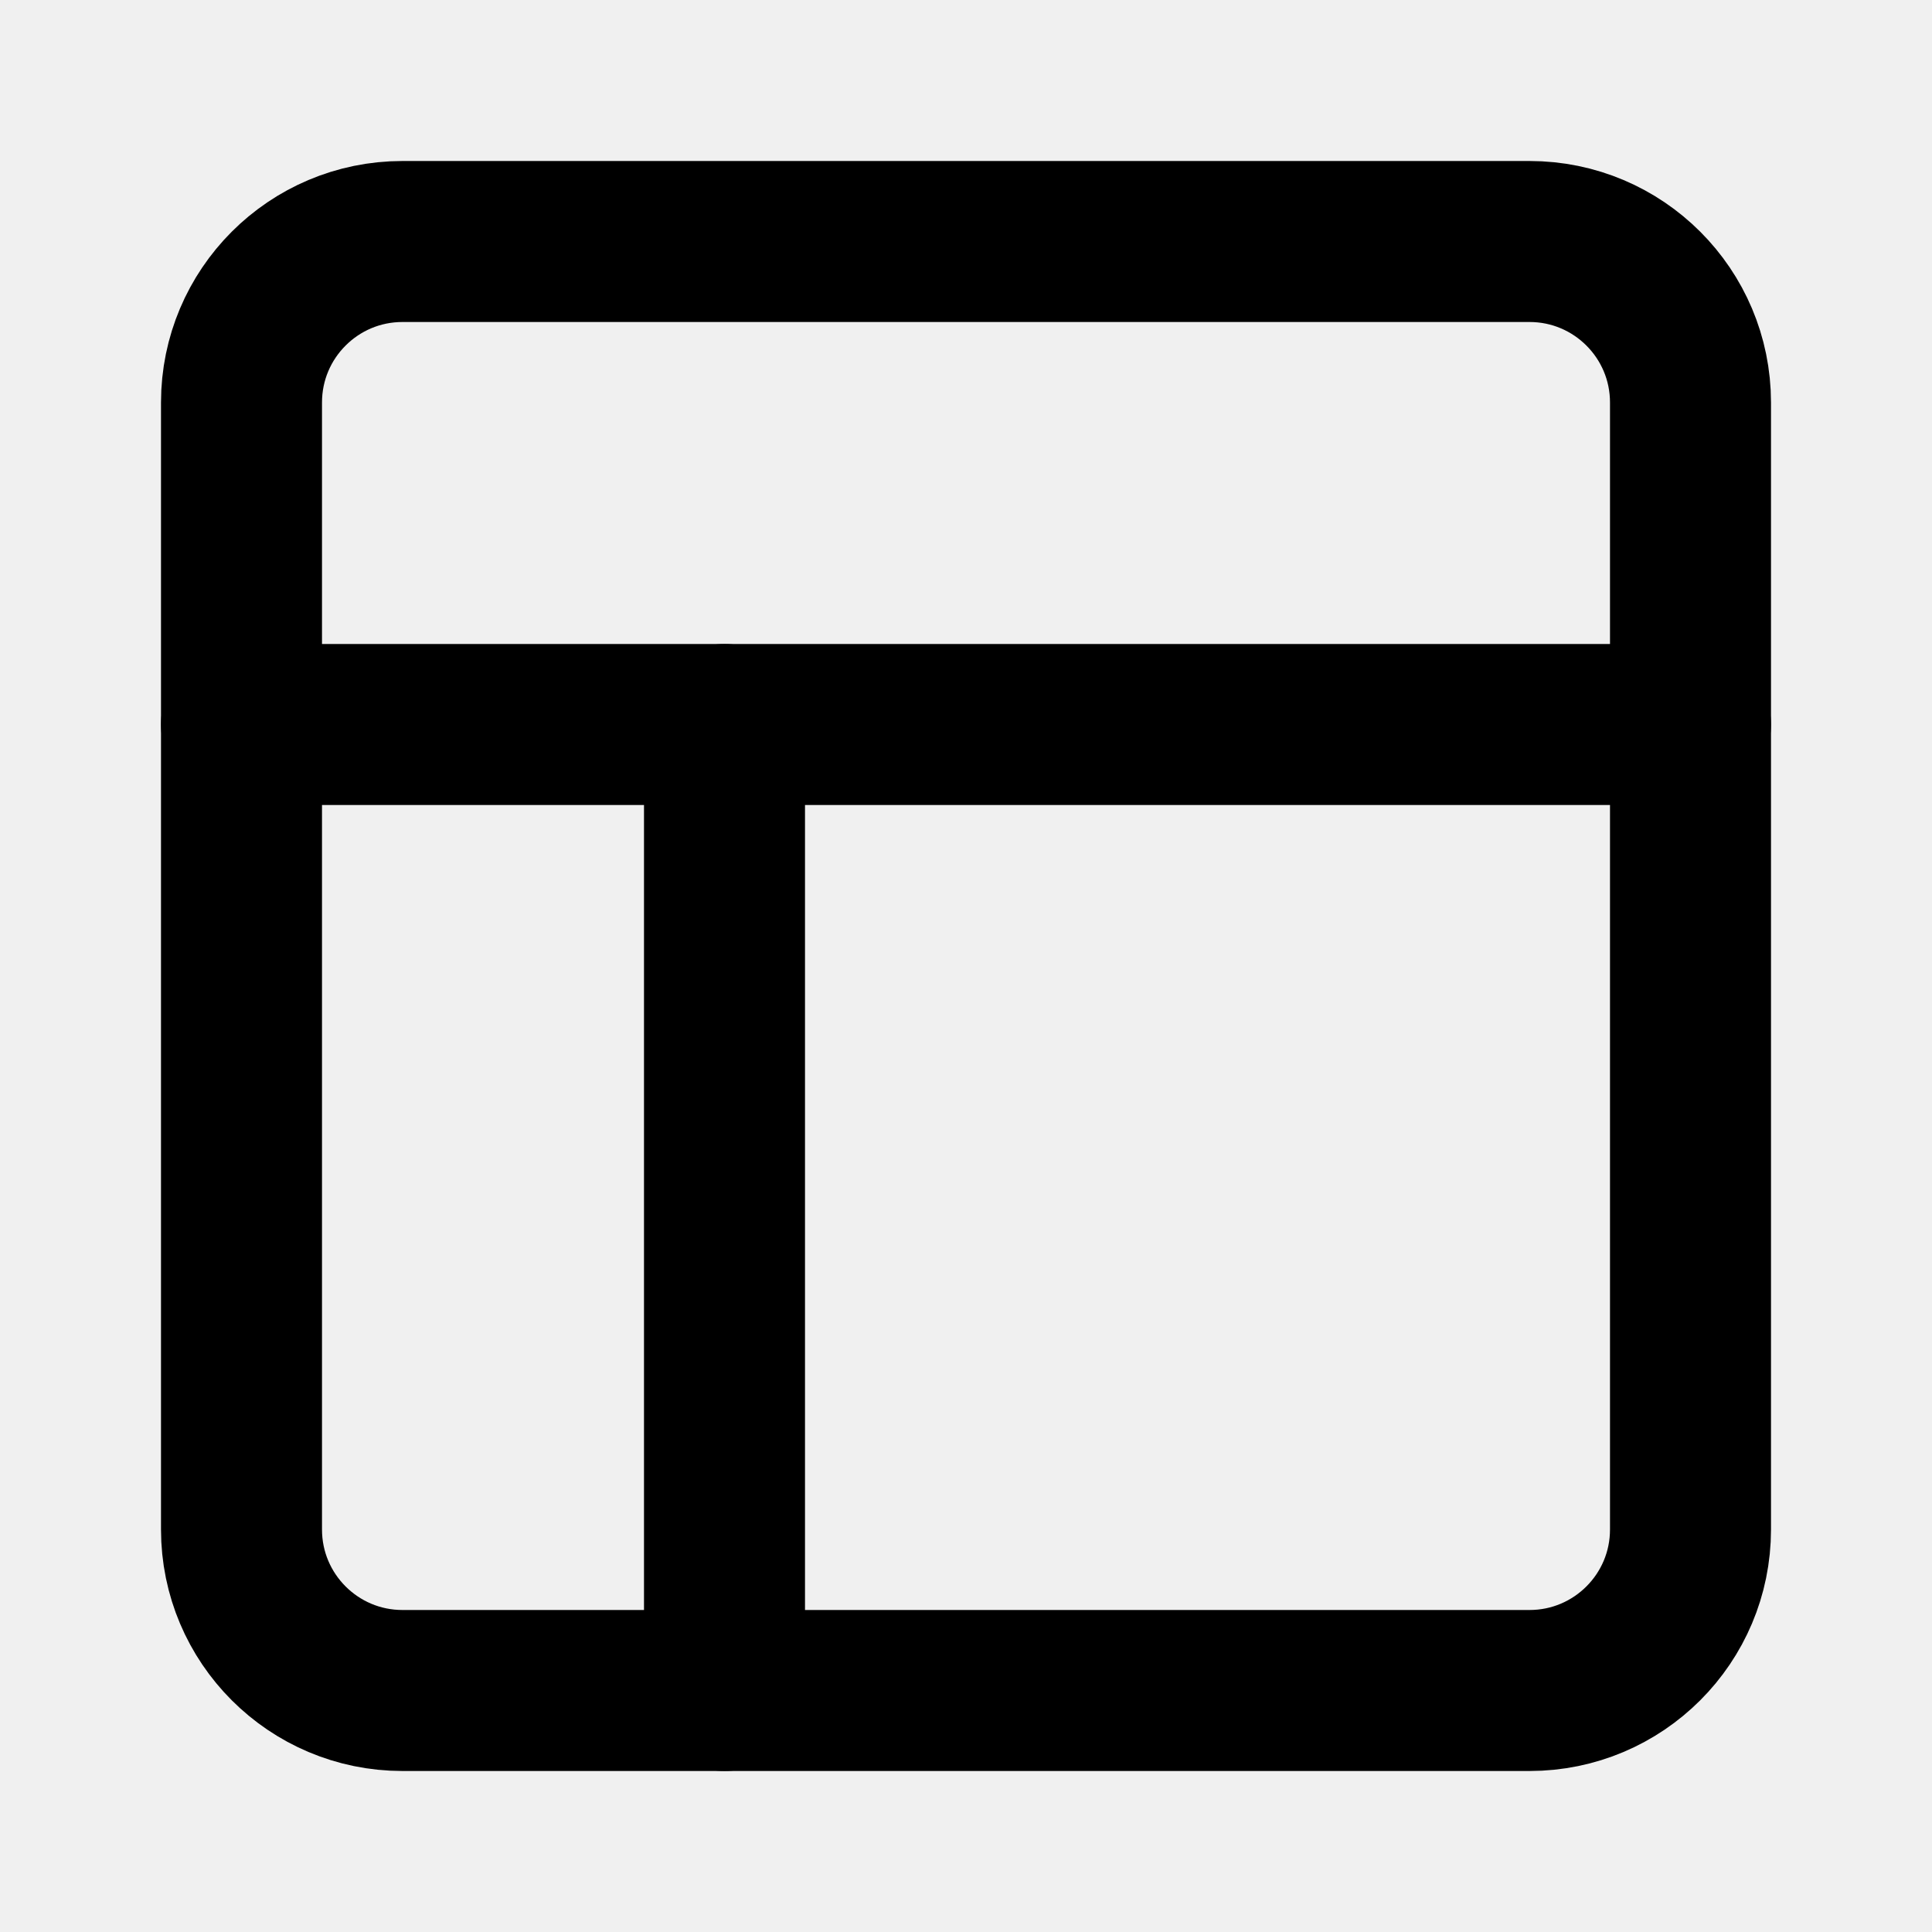
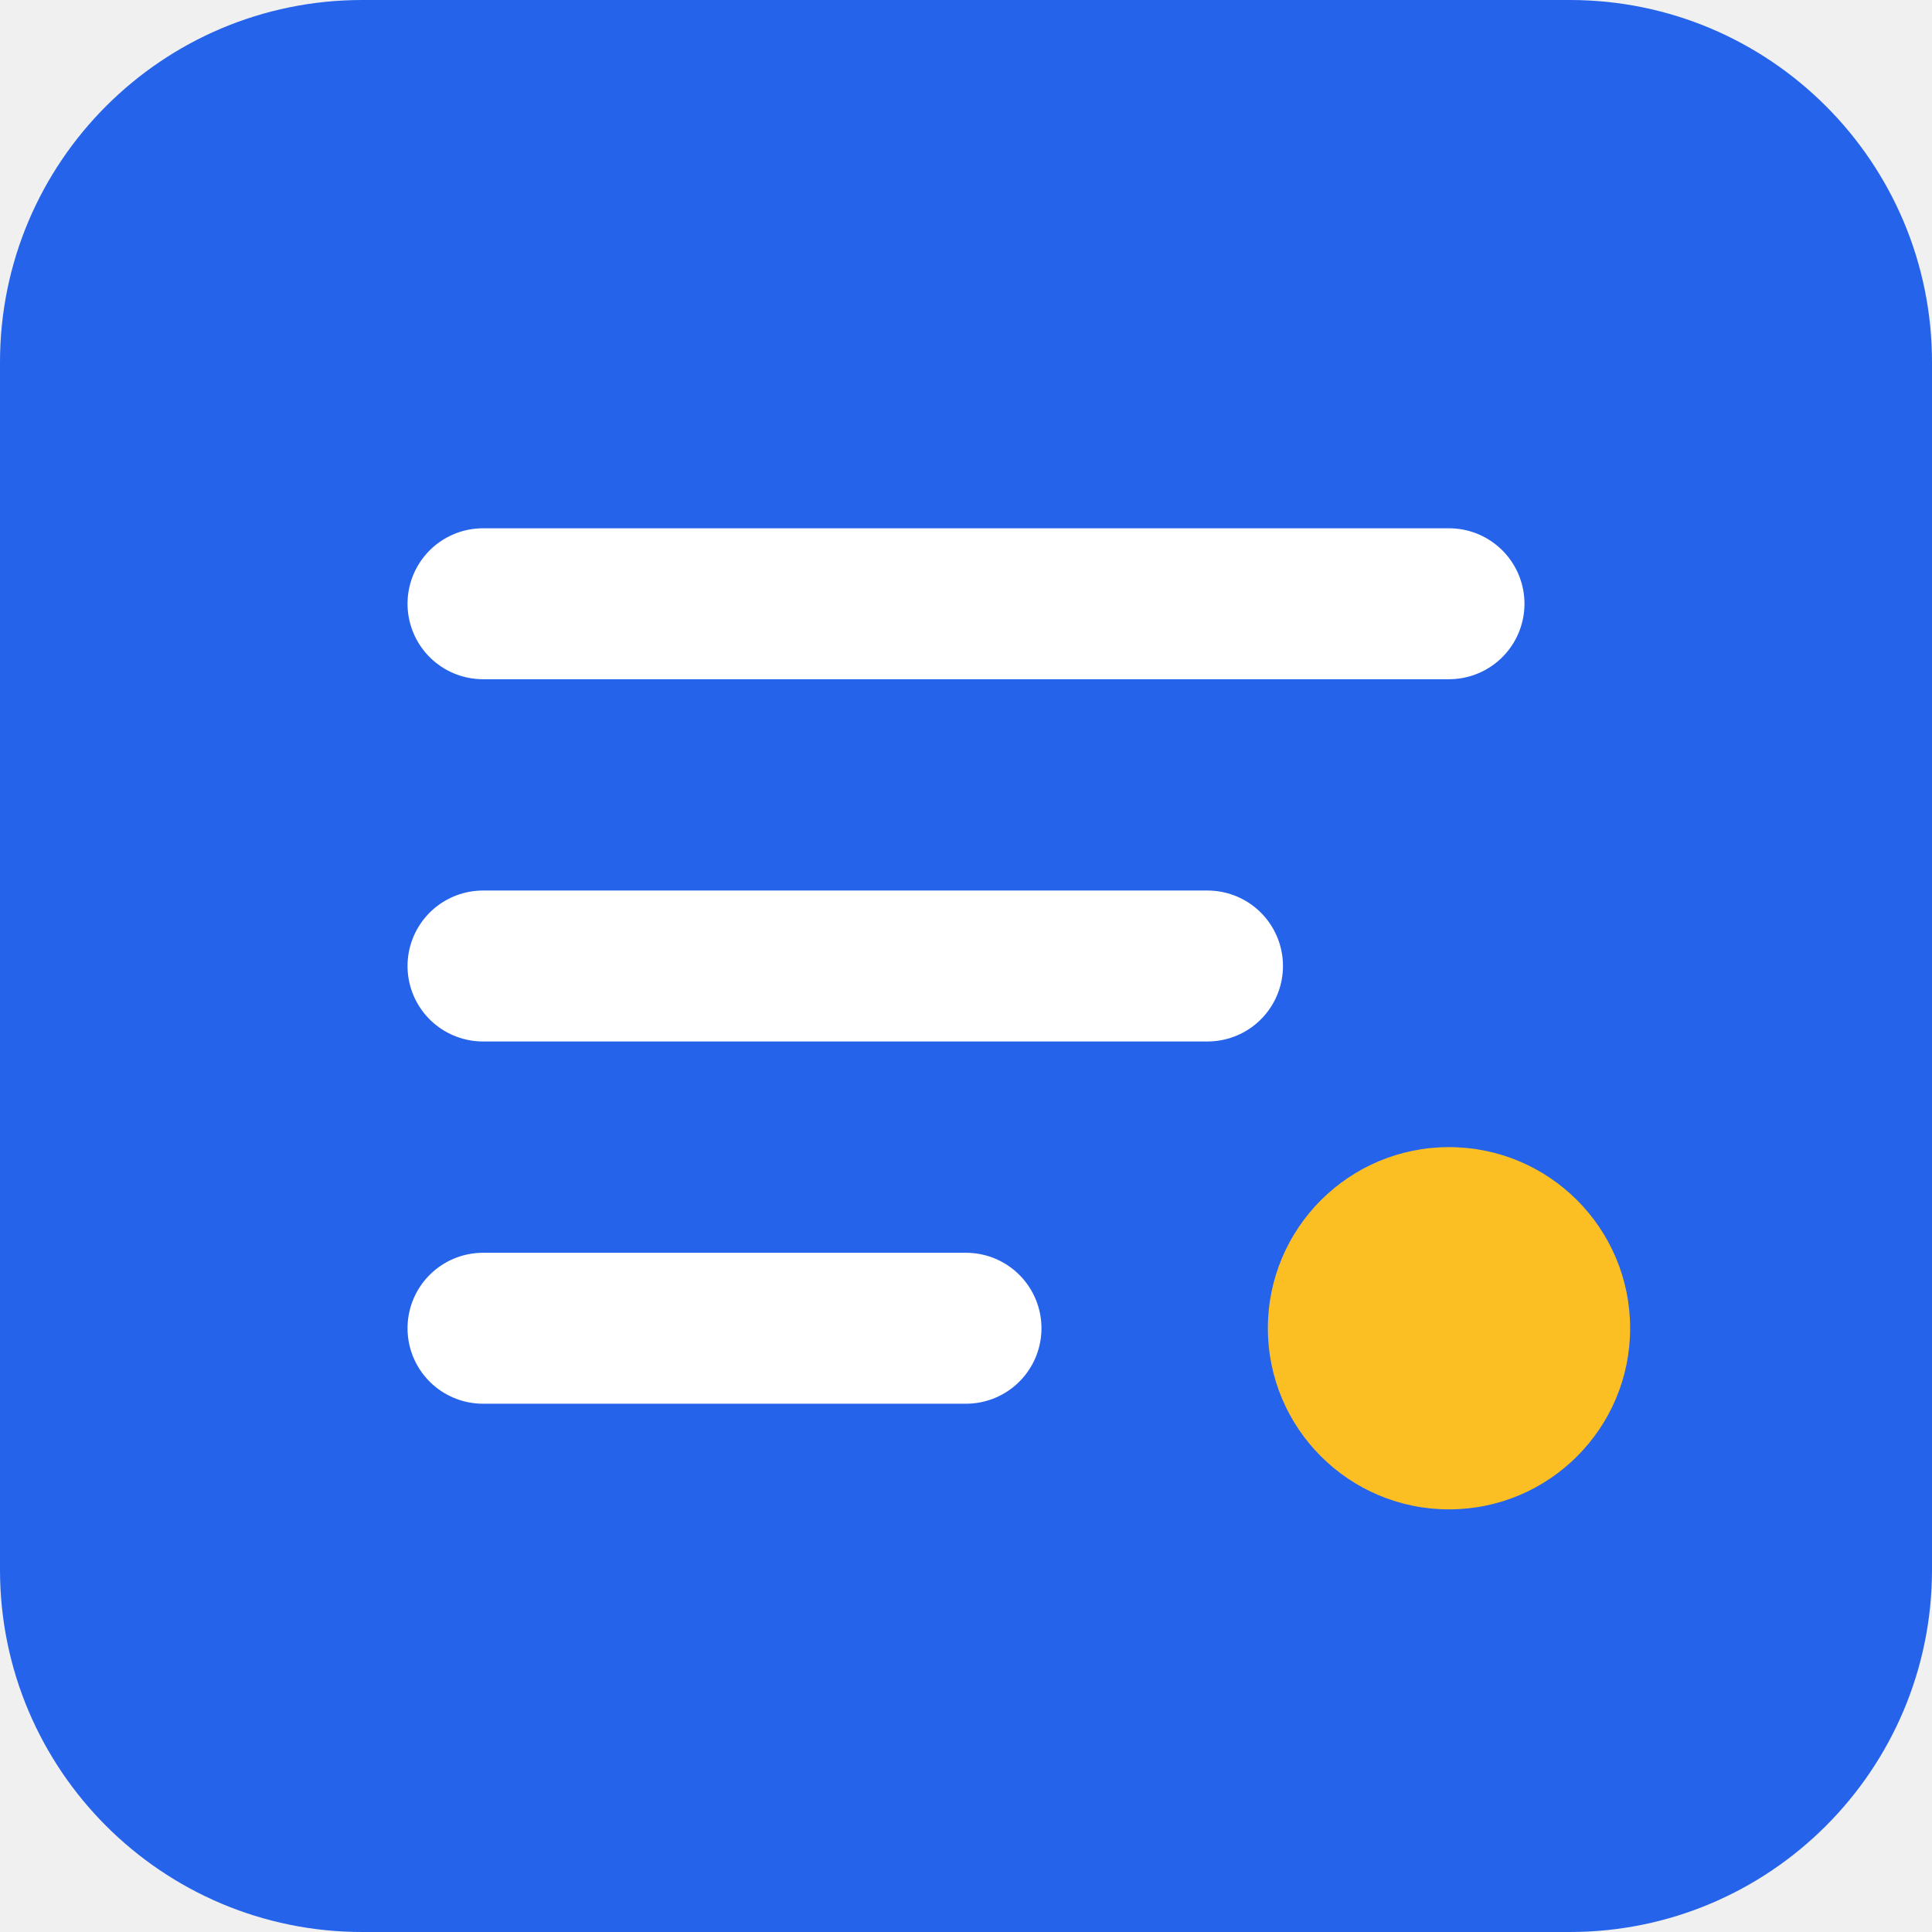
- <svg xmlns="http://www.w3.org/2000/svg" viewBox="0 0 24 24" fill="none" stroke="currentColor" stroke-width="2" stroke-linecap="round" stroke-linejoin="round">
-   <rect x="3" y="3" width="18" height="18" rx="2" ry="2" />
-   <line x1="3" y1="9" x2="21" y2="9" />
-   <line x1="9" y1="21" x2="9" y2="9" />
+ <svg xmlns="http://www.w3.org/2000/svg" viewBox="0 0 32 32" fill="none">
+   <rect width="32" height="32" rx="6" fill="#2563eb" />
+   <path d="M8 10h16M8 16h12M8 22h8" stroke="white" stroke-width="2.5" stroke-linecap="round" />
+   <circle cx="24" cy="22" r="3" fill="#fbbf24" />
</svg>
